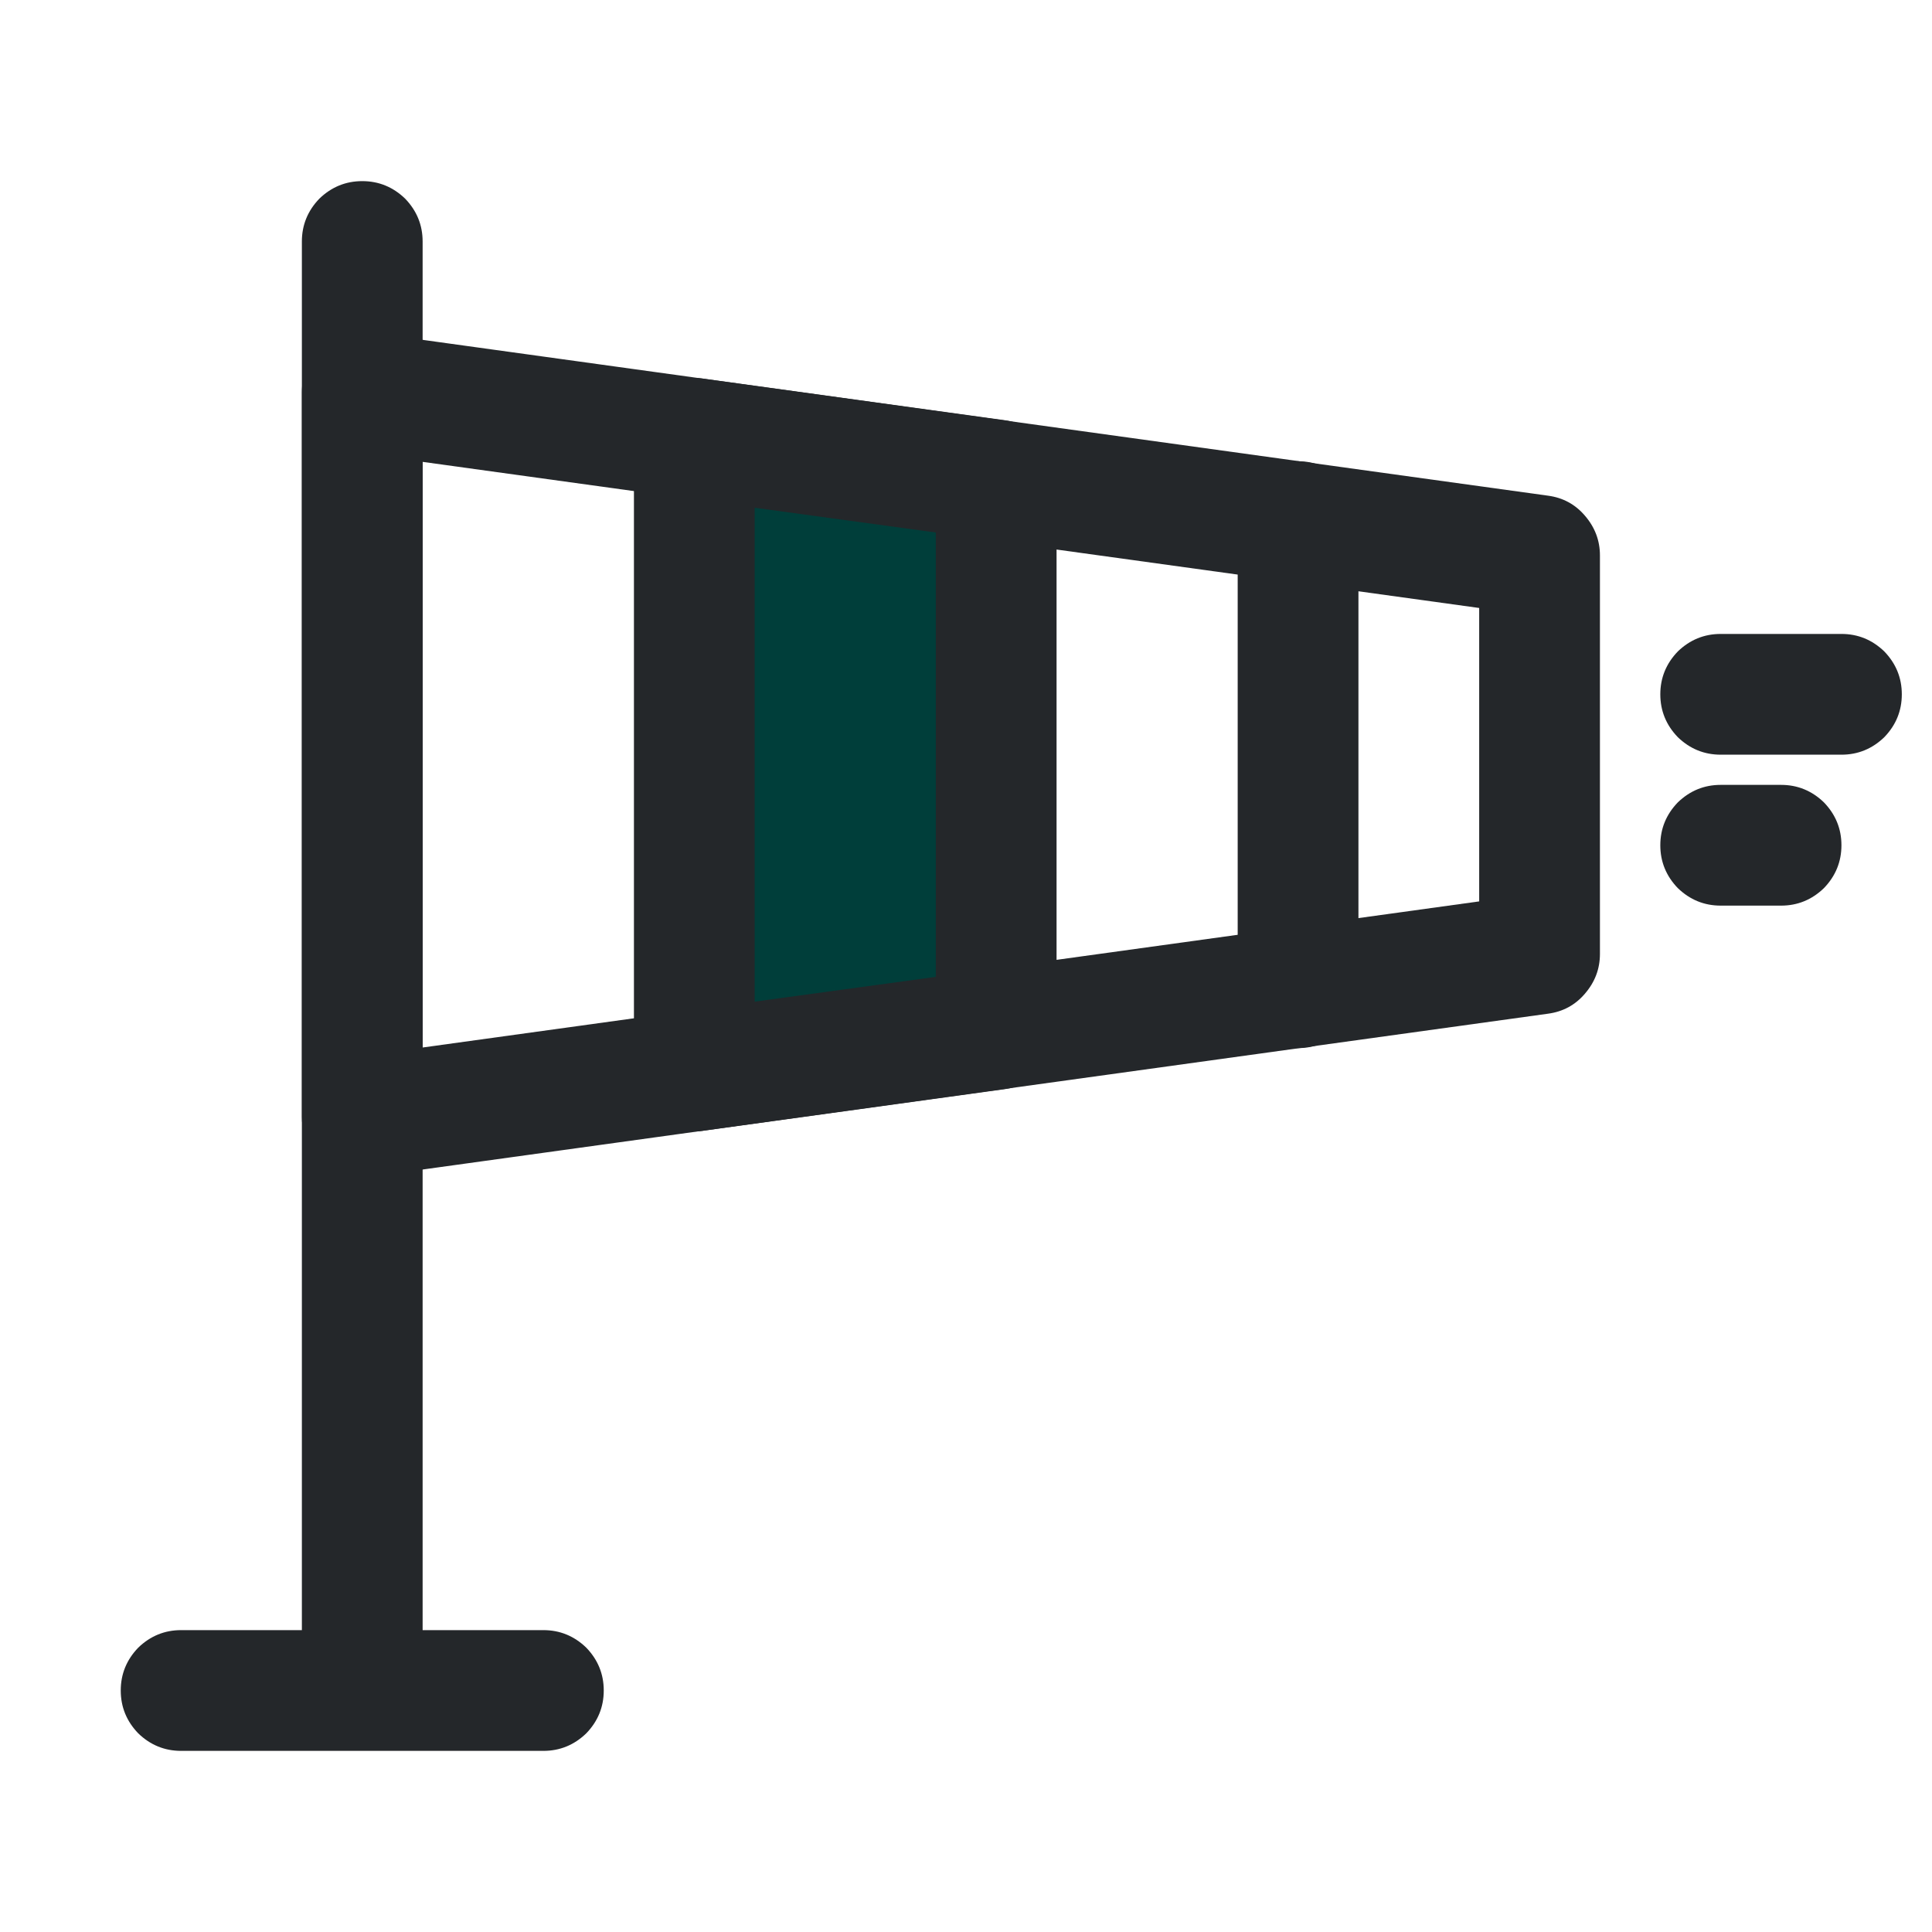
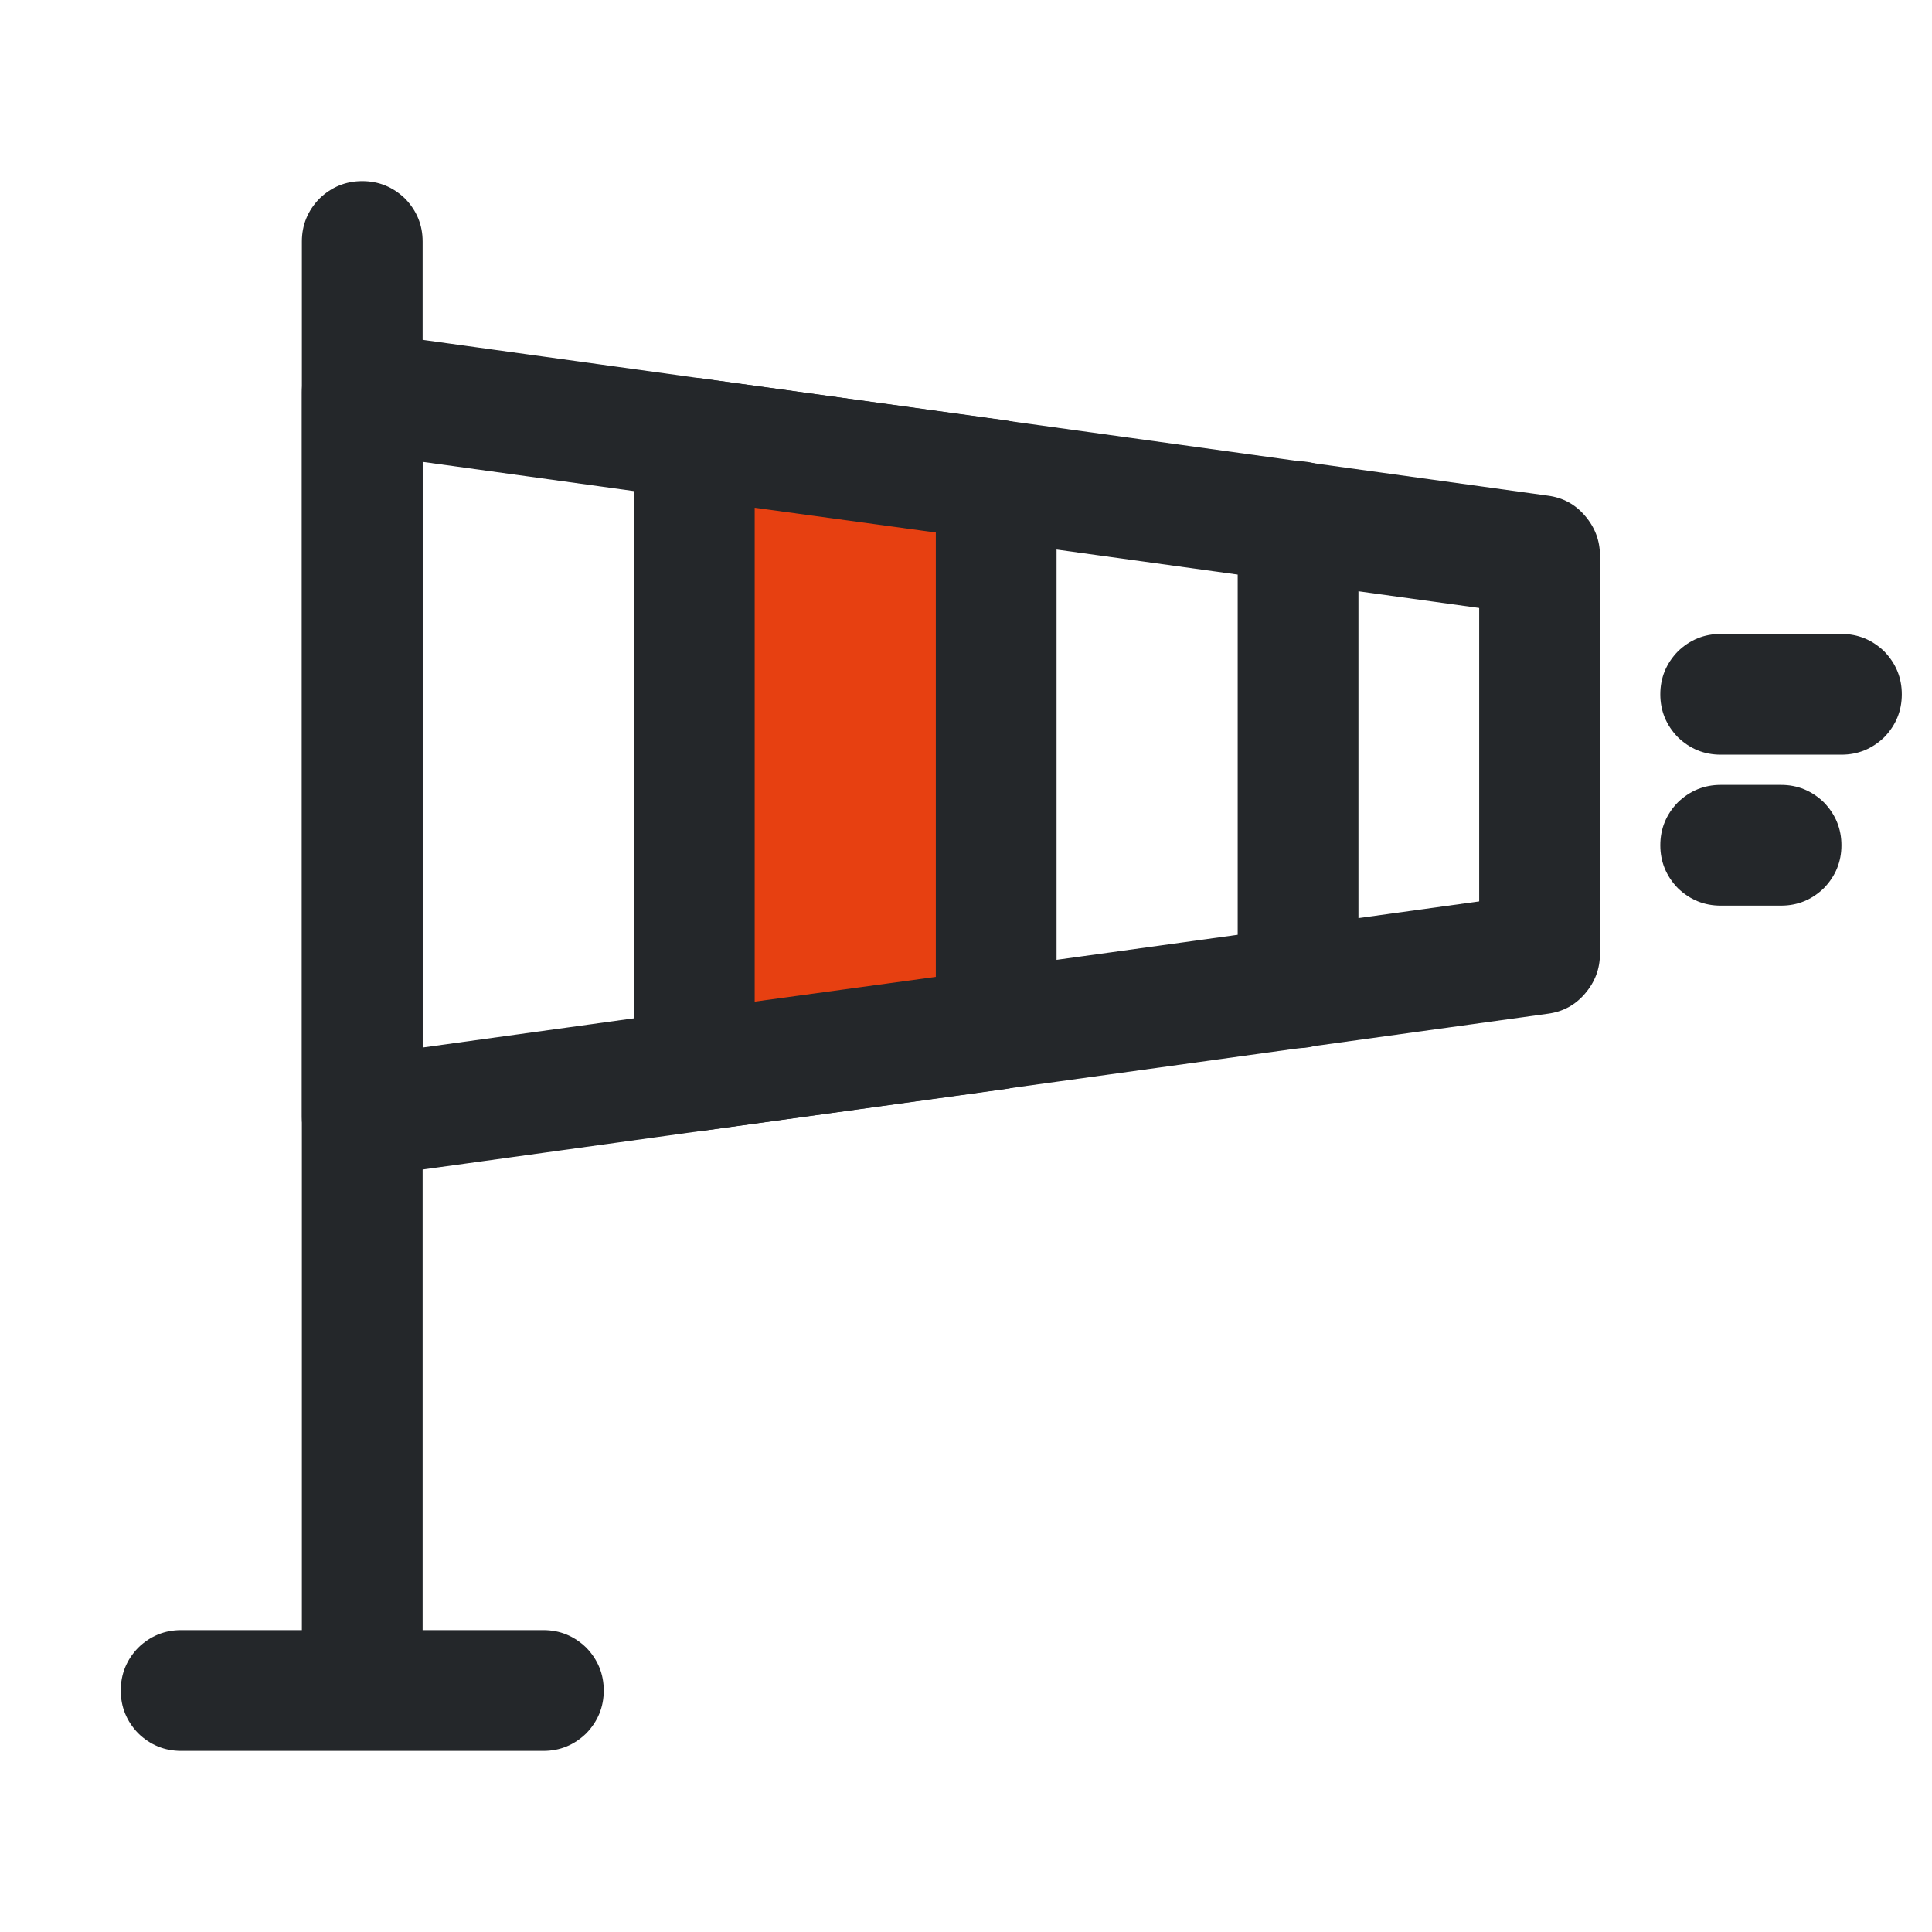
<svg xmlns="http://www.w3.org/2000/svg" width="32" height="32" viewBox="0 0 32 32" fill="none">
  <path id="linje" d="M7 4L7 27H9C9.273 27 9.51 27.097 9.71 27.29C9.903 27.49 10 27.727 10 28C10 28.273 9.903 28.51 9.71 28.71C9.51 28.903 9.273 29 9 29H3C2.727 29 2.49 28.903 2.29 28.71C2.097 28.51 2 28.273 2 28C2 27.727 2.097 27.49 2.29 27.29C2.49 27.097 2.727 27 3 27H5L5 4C5 3.727 5.097 3.49 5.29 3.29C5.49 3.097 5.727 3 6 3C6.273 3 6.51 3.097 6.71 3.29C6.903 3.49 7 3.727 7 4Z" fill="#24272A" />
  <path id="linje_2" d="M6.14 5.51L25.64 8.21C25.887 8.243 26.09 8.353 26.25 8.54C26.417 8.733 26.5 8.953 26.5 9.2V15.8C26.5 16.047 26.417 16.267 26.25 16.46C26.09 16.647 25.887 16.757 25.64 16.79L6.14 19.49C5.867 19.53 5.62 19.467 5.4 19.3C5.18 19.133 5.05 18.913 5.01 18.64C5.003 18.593 5 18.547 5 18.5L5 6.5C5 6.227 5.097 5.99 5.29 5.79C5.49 5.597 5.727 5.5 6 5.5C6.047 5.5 6.093 5.503 6.14 5.51ZM7 7.65L7 17.35L24.5 14.93V10.07L7 7.65Z" fill="#24272A" />
-   <path id="accent" d="M11.5 7.26L16.5 7.95V17.05L11.5 17.74V7.26Z" fill="#003E3A" />
+   <path id="accent" d="M11.5 7.26L16.5 7.95V17.05L11.5 17.74V7.26Z" fill="#E74011" />
  <path id="linje_3" d="M11.64 6.27L16.64 6.96C16.887 6.993 17.09 7.103 17.25 7.29C17.417 7.483 17.5 7.703 17.5 7.95V17.05C17.5 17.303 17.417 17.523 17.25 17.71C17.09 17.897 16.887 18.007 16.64 18.04L11.64 18.73C11.367 18.77 11.12 18.707 10.9 18.54C10.68 18.373 10.55 18.153 10.51 17.88C10.503 17.833 10.5 17.787 10.5 17.74V7.26C10.5 6.987 10.597 6.75 10.79 6.55C10.99 6.357 11.227 6.26 11.5 6.26C11.547 6.26 11.593 6.263 11.64 6.27ZM12.5 8.41V16.59L15.5 16.18V8.82L12.5 8.41Z" fill="#24272A" />
  <path id="linje_4" d="M22.5 8.64V16.36C22.5 16.633 22.403 16.87 22.21 17.07C22.01 17.263 21.773 17.36 21.5 17.36C21.227 17.36 20.99 17.263 20.79 17.07C20.597 16.87 20.5 16.633 20.5 16.36V8.64C20.5 8.367 20.597 8.13 20.79 7.93C20.99 7.737 21.227 7.64 21.5 7.64C21.773 7.64 22.01 7.737 22.21 7.93C22.403 8.13 22.5 8.367 22.5 8.64Z" fill="#24272A" />
  <path id="linje_5" d="M28.5 10.5H30.5C30.773 10.5 31.01 10.597 31.21 10.79C31.403 10.99 31.5 11.227 31.5 11.5C31.5 11.773 31.403 12.01 31.21 12.21C31.01 12.403 30.773 12.5 30.5 12.5H28.5C28.227 12.5 27.99 12.403 27.79 12.21C27.597 12.01 27.5 11.773 27.5 11.5C27.5 11.227 27.597 10.99 27.79 10.79C27.99 10.597 28.227 10.5 28.5 10.5ZM28.5 13H29.5C29.773 13 30.01 13.097 30.21 13.29C30.403 13.49 30.5 13.727 30.5 14C30.5 14.273 30.403 14.51 30.21 14.71C30.01 14.903 29.773 15 29.5 15H28.5C28.227 15 27.99 14.903 27.79 14.71C27.597 14.51 27.5 14.273 27.5 14C27.5 13.727 27.597 13.49 27.79 13.29C27.99 13.097 28.227 13 28.5 13Z" fill="#24272A" />
</svg>
